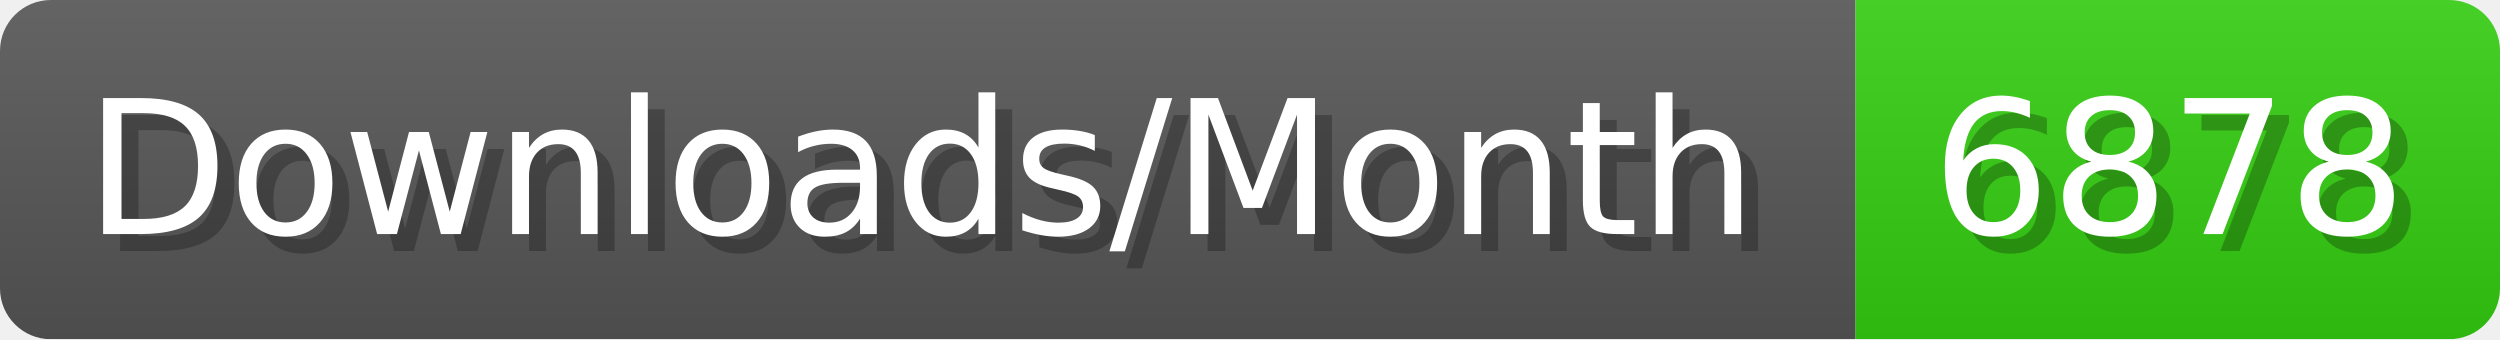
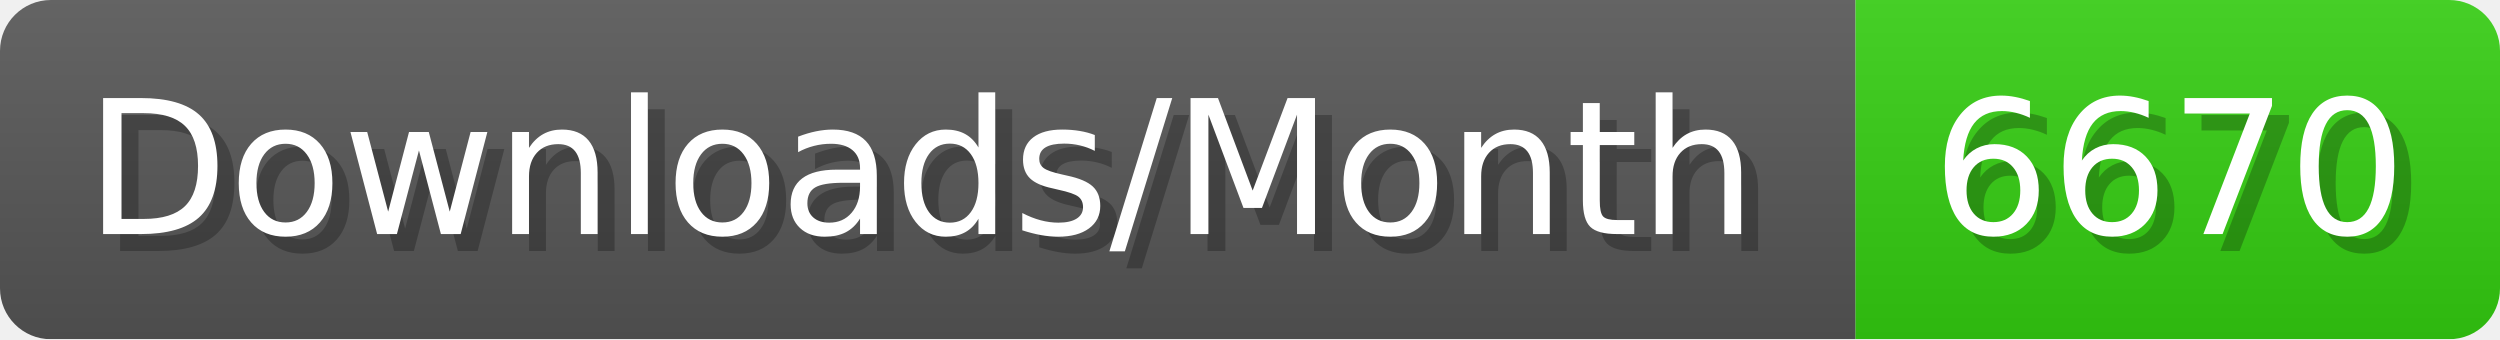
- <svg xmlns="http://www.w3.org/2000/svg" width="147.4" height="20" viewBox="0 0 1474 200" role="img" aria-label="Downloads/Month: 6878">
+ <svg xmlns="http://www.w3.org/2000/svg" width="147.4" height="20" viewBox="0 0 1474 200" role="img" aria-label="Downloads/Month: 6670">
  <linearGradient id="YlXUI" x2="0" y2="100%">
    <stop offset="0" stop-opacity=".1" stop-color="#EEE" />
    <stop offset="1" stop-opacity=".1" />
  </linearGradient>
  <mask id="JHhop">
    <rect width="1474" height="200" rx="30" fill="#FFF" />
  </mask>
  <g mask="url(#JHhop)">
    <rect width="1094" height="200" fill="#555" />
    <rect width="380" height="200" fill="#3C1" x="1094" />
    <rect width="1474" height="200" fill="url(#YlXUI)" />
  </g>
  <g aria-hidden="true" fill="#fff" text-anchor="start" font-family="Verdana,DejaVu Sans,sans-serif" font-size="110">
    <text x="60" y="148" textLength="994" fill="#000" opacity="0.25">Downloads/Month</text>
    <text x="50" y="138" textLength="994">Downloads/Month</text>
-     <text x="1149" y="148" textLength="280" fill="#000" opacity="0.25">6878</text>
-     <text x="1139" y="138" textLength="280">6878</text>
+     <text x="1149" y="148" textLength="280" fill="#000" opacity="0.25">6670</text>
+     <text x="1139" y="138" textLength="280">6670</text>
  </g>
</svg>
